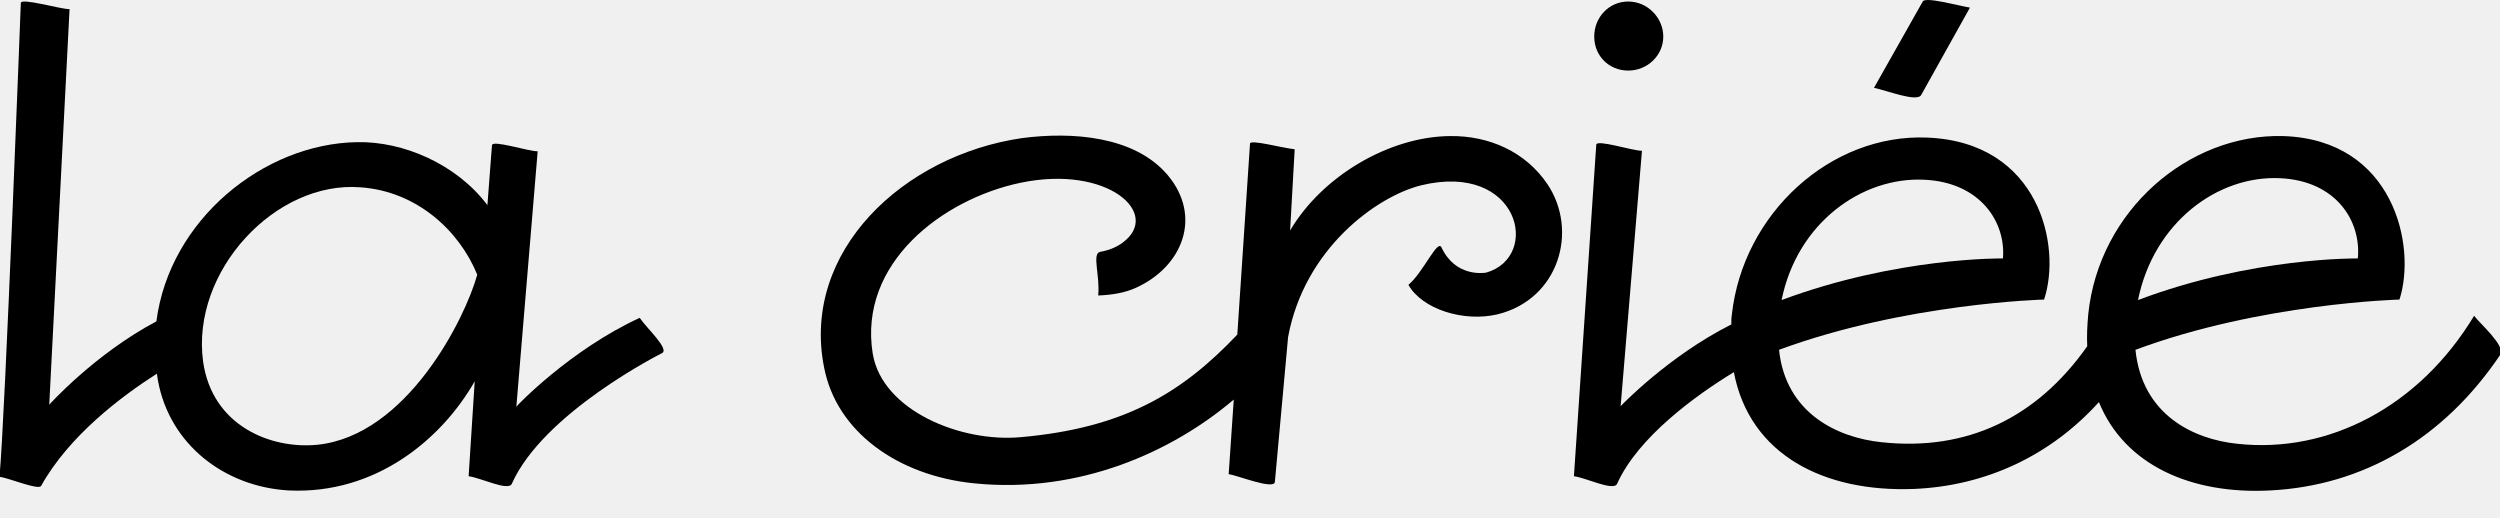
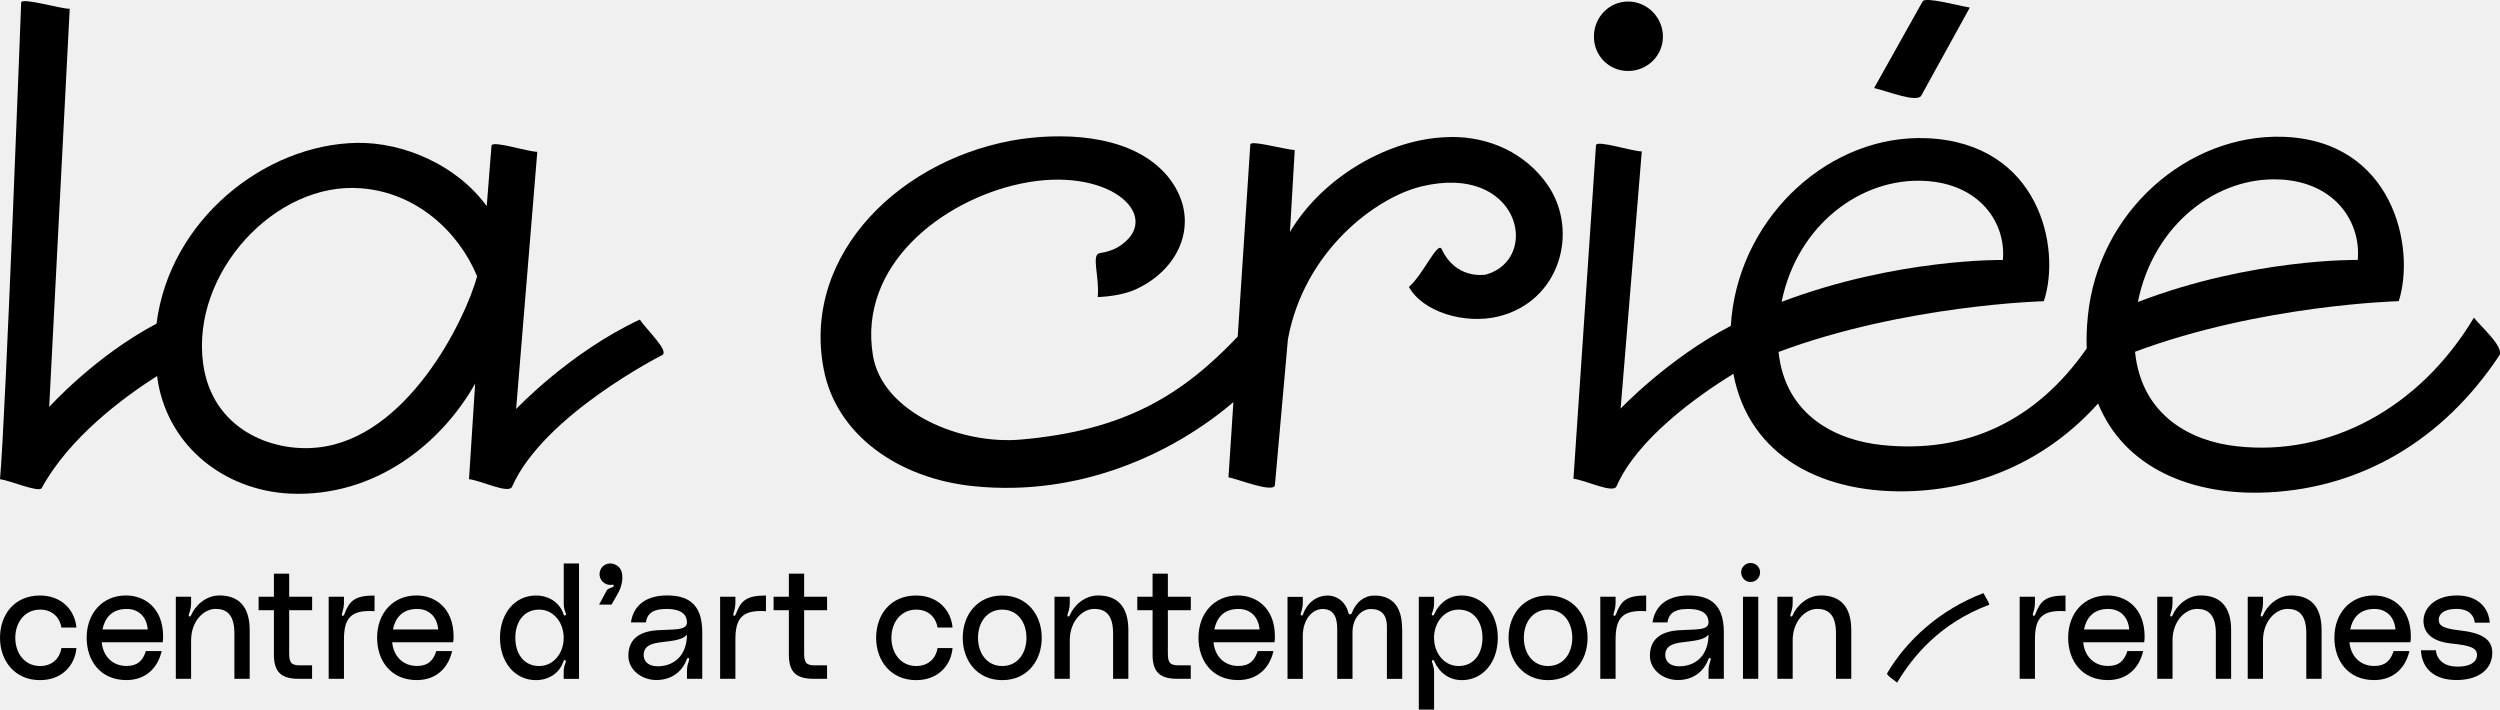
- <svg xmlns="http://www.w3.org/2000/svg" version="1.1" id="b" x="0px" y="0px" viewBox="0 0 492.4 101.9" style="enable-background:new 0 0 492.4 101.9;" xml:space="preserve">
-   <style type="text/css">
- 	.st0{fill:#000000;}
- </style>
-   <g id="c">
-     <path class="st0" d="M101.7,80.1l4.2-50.3c-1.9,0-8.9-2.3-9-1.2L96,40.4C89.9,32.3,79.4,27.8,70.3,28C52,28.3,33.4,43.2,30.8,63.3   C18.7,69.7,9.7,79.7,9.7,79.7l4-77.9c-1.9,0-9.6-2.3-9.6-1.2c0,0-3.1,81.8-4.2,93.3c2,0.3,7.7,2.7,8.2,1.8   C13.6,85.8,24,78,30.9,73.6c0.1,0.4,0.1,0.9,0.2,1.3c2.3,12.7,13.2,21,25.8,21.7C74,97.4,87,86.5,93.5,75.1l-1.2,18.7   c2.4,0.3,7.8,3,8.5,1.5c6.2-14,29.5-25.7,29.5-25.7c1.8-0.7-3-5-4.3-7C112.3,68.9,101.7,80,101.7,80.1z M62.5,87.6   c-9,0.9-20.7-3.6-22.5-16.4c-2.4-17.8,14.3-35.7,31.1-34.3C82,37.7,90.4,45.3,94,54.1C91.6,62.8,80.1,85.8,62.5,87.6z" />
-     <path class="st0" d="M285.6,26.8c-12,0.1-25.2,7.9-31.5,18.6l0.9-16c-2.7-0.3-8.8-2-8.8-1.1l-2.5,37.6   c-11,11.6-22.4,18.4-42.6,20.2c-11.8,1.1-27.3-5.2-29.2-16.4C169,51.8,185.7,39.2,201,36c17.2-3.6,27.9,6.1,20.1,11.8   c-1.2,0.9-2.7,1.5-4.4,1.8s0,4.7-0.4,8.6c2.6-0.1,5.2-0.5,7.4-1.5c9.3-4.2,13.1-14.1,6.3-22.2c-6.5-7.7-18.8-8.6-28.7-7.3   c-23.4,3.4-43.5,22.3-39,45.1c2.4,12.7,14.5,21.4,29.6,22.9c20.8,2.1,39.1-6.3,51.1-16.5l-1,14.7c1.4,0.1,9,3.2,9.1,1.5l2.6-28.5   c3.2-17.4,17.4-27.7,26.2-29.9c19.4-4.7,23.7,14.1,12.8,17.2c-0.7,0.1-6.1,0.8-8.8-5c-0.8-1.6-3.6,5-6.5,7.4   c2.7,4.8,10.9,7.4,17.6,5.8c12.1-3,15.9-16.5,9.8-25.6C300.5,29.9,293.3,26.7,285.6,26.8L285.6,26.8z" />
-     <path class="st0" d="M320.7,13.9c3.8,0,6.9-3,6.9-6.7s-3.1-6.9-6.9-6.9S314,3.4,314,7.2S316.9,13.9,320.7,13.9z" />
-     <path class="st0" d="M378.4,18.7L388,1.5c-2.4-0.4-8.8-2.2-9.3-1.2l-9.6,17C371.6,17.8,377.6,20.2,378.4,18.7z" />
-     <path class="st0" d="M487.3,62.2c-10.8,17.9-28.7,27.2-46.7,25.2c-8.6-0.9-18.7-5.7-20-18.5c24.7-9.2,52-9.9,52-9.9   c3.4-10.5-1.1-31.5-22.9-32.2c-18.7-0.5-36.3,14.7-38.4,35.1c-0.2,2.2-0.3,4.3-0.2,6.3c-10,14.2-23.8,20.7-40.5,18.9   c-8.7-0.9-18.9-5.7-20.2-18.2c24.9-9.2,52.2-9.9,52.2-9.9c3.5-10.5-0.9-31-23-31.9c-19-0.8-36.3,14.9-38.5,34.9   c-0.1,0.6-0.1,1.2-0.1,1.9C328.5,70.2,319.2,80,319.2,80l4.2-50.3c-1.9,0-8.9-2.3-9-1.2L310,93.8c2.4,0.3,7.8,3,8.5,1.5   c4.1-9.2,15.6-17.5,23-22c3.1,16.3,17.8,23.7,35.5,23c14.1-0.6,26.8-6.5,36.4-17.1c5.1,12.5,18.3,18.2,33.7,17.4   c18.2-0.9,34.2-10.1,45.4-26.8C493.4,68,488.5,63.8,487.3,62.2L487.3,62.2z M449.1,35.1c10.9,0.5,16,8.3,15.3,15.8   c0,0-20.8-0.3-43.3,8.2C424.2,43.8,436.8,34.5,449.1,35.1L449.1,35.1z M379,35.4c11,0.5,16.1,8.3,15.5,15.5c0,0-20.8-0.3-43.6,8.2   C354,43.8,366.8,34.8,379,35.4z" />
+ <svg xmlns="http://www.w3.org/2000/svg" width="229" height="65" viewBox="0 0 229 65" fill="none">
+   <g clip-path="url(#clip0_2_41)">
+     <path d="M47.277 37.466L49.216 13.905C48.342 13.905 45.087 12.833 45.022 13.339L44.584 18.88C41.831 15.099 36.948 13.021 32.693 13.086C24.178 13.245 15.528 20.195 14.338 29.645C8.696 32.622 4.506 37.279 4.506 37.279L6.385 0.805C5.506 0.805 1.939 -0.267 1.939 0.239C1.939 0.239 0.502 38.538 0 43.892C0.939 44.018 3.567 45.151 3.818 44.711C6.301 40.148 11.143 36.511 14.389 34.442C14.417 34.653 14.444 34.859 14.482 35.069C15.547 40.99 20.616 44.898 26.499 45.212C34.446 45.591 40.52 40.489 43.524 35.135L42.961 43.892C44.087 44.018 46.593 45.277 46.905 44.585C49.784 38.032 60.61 32.551 60.61 32.551C61.424 32.238 59.233 30.221 58.606 29.275C52.221 32.238 47.277 37.466 47.277 37.466ZM29.061 40.995C24.866 41.435 19.421 39.296 18.607 33.31C17.481 24.993 25.243 16.615 33.065 17.247C38.134 17.626 42.017 21.216 43.705 25.311C42.58 29.406 37.26 40.176 29.061 40.995Z" fill="black" />
+     <path d="M132.804 12.557C127.233 12.618 121.099 16.274 118.16 21.249L118.597 13.751C117.346 13.624 114.528 12.806 114.528 13.245L113.375 30.829C108.25 36.24 102.953 39.436 93.545 40.26C88.039 40.766 80.84 37.803 79.961 32.575C78.584 24.258 86.346 18.338 93.48 16.826C101.493 15.127 106.436 19.662 102.804 22.367C102.241 22.807 101.553 23.06 100.739 23.186C99.925 23.313 100.739 25.391 100.553 27.216C101.744 27.155 102.995 26.963 103.995 26.523C108.315 24.572 110.068 19.91 106.938 16.128C103.934 12.539 98.177 12.099 93.605 12.726C82.714 14.299 73.39 23.182 75.454 33.829C76.58 39.75 82.216 43.845 89.225 44.538C98.874 45.521 107.422 41.575 112.979 36.834L112.528 43.728C113.156 43.789 116.723 45.24 116.783 44.421L117.974 31.068C119.476 22.943 126.047 18.09 130.181 17.083C139.194 14.879 141.199 23.697 136.129 25.147C135.818 25.208 133.311 25.526 132.06 22.817C131.684 22.058 130.372 25.147 129.056 26.28C130.307 28.55 134.125 29.744 137.255 28.99C142.887 27.605 144.64 21.244 141.822 17.022C139.757 13.999 136.376 12.487 132.809 12.548L132.804 12.557Z" fill="black" />
+     <path d="M149.132 6.501C150.886 6.501 152.323 5.116 152.323 3.351C152.323 1.587 150.881 0.14 149.132 0.14C147.384 0.14 146.003 1.591 146.003 3.351C146.003 5.111 147.379 6.501 149.132 6.501Z" fill="black" />
+     <path d="M175.989 8.757L180.435 0.693C179.309 0.506 176.366 -0.314 176.115 0.126L171.669 8.064C172.794 8.317 175.612 9.45 175.989 8.757Z" fill="black" />
+     <path d="M226.61 29.098C221.601 37.475 213.277 41.823 204.892 40.878C200.878 40.447 196.181 38.215 195.568 32.224C207.059 27.918 219.727 27.586 219.727 27.586C221.289 22.671 219.225 12.848 209.087 12.529C200.385 12.277 192.187 19.395 191.247 28.971C191.14 30.006 191.108 30.984 191.145 31.915C186.513 38.57 180.077 41.594 172.315 40.756C168.26 40.325 163.526 38.112 162.916 32.238C174.473 27.923 187.215 27.59 187.215 27.59C188.843 22.676 186.778 13.1 176.514 12.66C167.688 12.281 159.615 19.653 158.615 28.976C158.582 29.271 158.564 29.561 158.545 29.846C152.769 32.86 148.449 37.428 148.449 37.428L150.388 13.868C149.514 13.868 146.258 12.796 146.193 13.302L144.128 43.855C145.254 43.981 147.76 45.24 148.072 44.547C149.974 40.218 155.35 36.357 158.777 34.236C160.21 41.856 167.069 45.347 175.263 44.982C181.811 44.683 187.731 41.922 192.187 36.96C194.563 42.806 200.702 45.465 207.84 45.099C216.29 44.66 223.74 40.377 228.935 32.566C229.437 31.807 227.182 29.856 226.619 29.102L226.61 29.098ZM208.835 16.437C213.904 16.69 216.286 20.341 215.969 23.809C215.969 23.809 206.306 23.645 195.828 27.661C197.27 20.49 203.139 16.142 208.835 16.442V16.437ZM176.263 16.568C181.397 16.821 183.774 20.472 183.462 23.813C183.462 23.813 173.771 23.65 163.195 27.647C164.651 20.5 170.566 16.269 176.263 16.568Z" fill="black" />
+     <path d="M57.006 52.892C57.024 52.073 56.569 51.778 56.234 51.671C56.132 51.633 56.02 51.61 55.908 51.61C55.899 51.61 55.894 51.61 55.894 51.61C55.355 51.61 54.918 52.05 54.918 52.593C54.918 53.136 55.355 53.576 55.894 53.576C55.955 53.576 56.011 53.571 56.066 53.562C56.066 53.562 56.076 53.562 56.08 53.562C56.145 53.547 56.192 53.562 56.211 53.618C56.243 53.711 56.211 53.749 55.978 53.838C55.876 53.88 55.671 53.927 55.592 54.062L54.876 55.382H56.015C56.341 54.811 56.55 54.469 56.68 54.207C56.68 54.207 56.69 54.193 56.704 54.161C56.736 54.09 56.764 54.03 56.787 53.969C56.885 53.725 57.011 53.323 57.011 52.897L57.006 52.892Z" fill="black" />
+     <path d="M3.66 54.549C5.702 54.549 6.869 55.944 6.999 57.484H5.627C5.497 56.632 4.855 55.841 3.674 55.841C2.246 55.841 1.4 57.03 1.4 58.424C1.4 59.819 2.246 61.008 3.674 61.008C4.855 61.008 5.497 60.217 5.627 59.365H6.999C6.869 60.905 5.715 62.3 3.66 62.3C1.372 62.3 0 60.554 0 58.424C0 56.295 1.325 54.549 3.66 54.549Z" fill="black" />
+     <path d="M14.891 58.831H9.32C9.422 60.034 10.24 61.003 11.594 61.003C12.598 61.003 13.096 60.502 13.361 59.636H14.807C14.5 61.031 13.482 62.295 11.57 62.295C9.222 62.295 7.938 60.549 7.938 58.419C7.938 56.159 9.399 54.544 11.543 54.544C13.207 54.544 14.942 55.644 14.942 58.316C14.942 58.522 14.928 58.667 14.9 58.831H14.891ZM11.608 55.78C10.208 55.78 9.594 56.646 9.389 57.657H13.533C13.445 56.557 12.747 55.78 11.608 55.78Z" fill="black" />
+     <path d="M22.871 57.717V62.178H21.471V58.008C21.471 56.262 20.727 55.775 19.751 55.775C18.672 55.775 17.505 56.875 17.505 58.667V62.178H16.105V54.661H17.505V55.162C17.505 55.471 17.477 55.78 17.342 56.159C17.3 56.29 17.239 56.44 17.356 56.468C17.444 56.496 17.486 56.393 17.518 56.337C17.811 55.602 18.76 54.544 20.099 54.544C21.82 54.544 22.871 55.513 22.871 57.713V57.717Z" fill="black" />
+     <path d="M26.489 59.833C26.489 60.685 26.666 60.947 27.48 60.947H28.587V62.178H27.363C25.815 62.178 25.089 61.607 25.089 59.978V55.897H23.69V54.661H25.089V52.546H26.489V54.661H28.591V55.897H26.489V59.833Z" fill="black" />
+     <path d="M31.535 56.281C32 55.078 32.423 54.549 34.307 54.549V55.986C32.135 55.841 31.507 56.618 31.507 58.584V62.178H30.107V54.661H31.507V55.162C31.507 55.471 31.479 55.705 31.344 56.145C31.317 56.262 31.27 56.379 31.386 56.412C31.461 56.426 31.503 56.351 31.53 56.281H31.535Z" fill="black" />
+     <path d="M41.496 58.831H35.925C36.028 60.034 36.846 61.003 38.199 61.003C39.204 61.003 39.701 60.502 39.966 59.636H41.413C41.106 61.031 40.087 62.295 38.176 62.295C35.828 62.295 34.544 60.549 34.544 58.419C34.544 56.159 36.004 54.544 38.148 54.544C39.813 54.544 41.548 55.644 41.548 58.316C41.548 58.522 41.534 58.667 41.506 58.831H41.496ZM38.213 55.78C36.813 55.78 36.2 56.646 35.995 57.657H40.139C40.05 56.557 39.353 55.78 38.213 55.78Z" fill="black" />
+     <path d="M53.034 62.183H51.635V61.551C51.635 61.284 51.662 61.083 51.779 60.76C51.821 60.643 51.895 60.512 51.751 60.465C51.662 60.437 51.621 60.554 51.607 60.596C51.258 61.654 50.263 62.3 49.095 62.3C47.156 62.3 45.798 60.657 45.798 58.424C45.798 56.192 47.156 54.549 49.095 54.549C50.291 54.549 51.267 55.209 51.607 56.225C51.621 56.267 51.662 56.416 51.783 56.37C51.914 56.328 51.825 56.178 51.783 56.061C51.667 55.752 51.639 55.532 51.639 55.256V51.614H53.039V62.183H53.034ZM51.635 58.424C51.635 57.03 50.714 55.841 49.388 55.841C47.928 55.841 47.203 57.03 47.203 58.424C47.203 59.819 47.933 61.008 49.388 61.008C50.714 61.008 51.635 59.819 51.635 58.424Z" fill="black" />
+     <path d="M60.243 57.731C61.587 57.629 62.94 57.792 62.926 57.011C62.912 56.393 62.563 55.78 61.029 55.78C59.717 55.78 59.261 56.281 59.164 57.011H57.792C58.052 55.293 59.368 54.544 61.089 54.544C62.81 54.544 64.326 55.129 64.326 57.891V62.178H62.926V61.457C62.926 61.176 62.954 60.956 63.089 60.577C63.117 60.446 63.177 60.329 63.075 60.282C62.959 60.24 62.931 60.357 62.898 60.427C62.475 61.541 61.484 62.29 60.126 62.29C58.768 62.29 57.559 61.349 57.559 60.072C57.559 58.354 58.815 57.825 60.243 57.722V57.731ZM60.331 58.859C59.429 58.99 58.959 59.313 58.959 60.006C58.959 60.61 59.457 61.167 60.666 61.003C61.805 60.858 62.912 60.02 62.926 58.125C62.475 58.682 61.466 58.696 60.331 58.859Z" fill="black" />
+     <path d="M67.39 56.281C67.856 55.078 68.279 54.549 70.162 54.549V55.986C67.99 55.841 67.362 56.618 67.362 58.584V62.178H65.963V54.661H67.362V55.162C67.362 55.471 67.335 55.705 67.2 56.145C67.172 56.262 67.125 56.379 67.242 56.412C67.316 56.426 67.358 56.351 67.386 56.281H67.39Z" fill="black" />
+     <path d="M73.659 59.833C73.659 60.685 73.836 60.947 74.65 60.947H75.757V62.178H74.534C72.985 62.178 72.26 61.607 72.26 59.978V55.897H70.86V54.661H72.26V52.546H73.659V54.661H75.761V55.897H73.659V59.833Z" fill="black" />
+     <path d="M83.914 54.549C85.955 54.549 87.123 55.944 87.253 57.484H85.881C85.751 56.632 85.109 55.841 83.928 55.841C82.5 55.841 81.653 57.03 81.653 58.424C81.653 59.819 82.5 61.008 83.928 61.008C85.109 61.008 85.751 60.217 85.881 59.365H87.253C87.123 60.905 85.969 62.3 83.914 62.3C81.626 62.3 80.254 60.554 80.254 58.424C80.254 56.295 81.579 54.549 83.914 54.549Z" fill="black" />
+     <path d="M95.424 58.424C95.424 60.554 94.066 62.3 91.805 62.3C89.545 62.3 88.187 60.554 88.187 58.424C88.187 56.295 89.545 54.549 91.805 54.549C94.066 54.549 95.424 56.295 95.424 58.424ZM94.024 58.424C94.024 57.002 93.205 55.841 91.805 55.841C90.406 55.841 89.587 57.002 89.587 58.424C89.587 59.847 90.406 61.008 91.805 61.008C93.205 61.008 94.024 59.847 94.024 58.424Z" fill="black" />
+     <path d="M103.357 57.717V62.178H101.958V58.008C101.958 56.262 101.214 55.775 100.237 55.775C99.158 55.775 97.991 56.875 97.991 58.667V62.178H96.591V54.661H97.991V55.162C97.991 55.471 97.963 55.78 97.828 56.159C97.786 56.29 97.726 56.44 97.842 56.468C97.93 56.496 97.972 56.393 98.005 56.337C98.298 55.602 99.246 54.544 100.586 54.544C102.306 54.544 103.357 55.513 103.357 57.713V57.717Z" fill="black" />
+     <path d="M106.976 59.833C106.976 60.685 107.152 60.947 107.966 60.947H109.073V62.178H107.85C106.301 62.178 105.576 61.607 105.576 59.978V55.897H104.176V54.661H105.576V52.546H106.976V54.661H109.078V55.897H106.976V59.833Z" fill="black" />
+     <path d="M116.732 58.831H111.161C111.263 60.034 112.082 61.003 113.435 61.003C114.44 61.003 114.937 60.502 115.202 59.636H116.649C116.342 61.031 115.323 62.295 113.412 62.295C111.063 62.295 109.78 60.549 109.78 58.419C109.78 56.159 111.24 54.544 113.384 54.544C115.049 54.544 116.783 55.644 116.783 58.316C116.783 58.522 116.769 58.667 116.742 58.831H116.732ZM113.449 55.78C112.049 55.78 111.435 56.646 111.231 57.657H115.374C115.286 56.557 114.588 55.78 113.449 55.78Z" fill="black" />
+     <path d="M128.442 57.601V62.183H127.042V57.427C127.042 56.253 126.475 55.785 125.568 55.785C124.75 55.785 123.889 56.547 123.889 57.928V62.187H122.49V57.605C122.49 56.431 122.094 55.785 121.146 55.785C120.197 55.785 119.336 56.754 119.336 58.251V62.187H117.937V54.671H119.336V55.172C119.336 55.452 119.309 55.7 119.174 56.126C119.146 56.243 119.099 56.346 119.202 56.374C119.304 56.402 119.346 56.313 119.364 56.257C119.727 55.228 120.587 54.554 121.611 54.554C122.559 54.554 123.303 55.228 123.522 56.154C123.536 56.229 123.582 56.271 123.666 56.271C123.768 56.271 123.796 56.229 123.824 56.154C124.22 55.125 124.978 54.554 125.894 54.554C127.294 54.554 128.433 55.288 128.433 57.605L128.442 57.601Z" fill="black" />
+     <path d="M131.214 56.061C131.172 56.178 131.084 56.328 131.214 56.37C131.33 56.412 131.377 56.267 131.391 56.225C131.828 55.256 132.702 54.549 133.902 54.549C135.841 54.549 137.199 56.192 137.199 58.424C137.199 60.657 135.841 62.3 133.902 62.3C132.735 62.3 131.846 61.612 131.391 60.596C131.377 60.554 131.33 60.432 131.246 60.465C131.102 60.507 131.172 60.643 131.219 60.76C131.321 61.083 131.363 61.289 131.363 61.551V65H129.963V54.666H131.363V55.251C131.363 55.532 131.321 55.752 131.219 56.056L131.214 56.061ZM135.795 58.424C135.795 57.03 135.064 55.841 133.604 55.841C132.279 55.841 131.358 57.03 131.358 58.424C131.358 59.819 132.279 61.008 133.604 61.008C135.064 61.008 135.795 59.819 135.795 58.424Z" fill="black" />
+     <path d="M145.421 58.424C145.421 60.554 144.063 62.3 141.803 62.3C139.543 62.3 138.185 60.554 138.185 58.424C138.185 56.295 139.543 54.549 141.803 54.549C144.063 54.549 145.421 56.295 145.421 58.424ZM144.021 58.424C144.021 57.002 143.203 55.841 141.803 55.841C140.403 55.841 139.585 57.002 139.585 58.424C139.585 59.847 140.403 61.008 141.803 61.008C143.203 61.008 144.021 59.847 144.021 58.424Z" fill="black" />
+     <path d="M148.016 56.281C148.481 55.078 148.904 54.549 150.788 54.549V55.986C148.616 55.841 147.988 56.618 147.988 58.584V62.178H146.588V54.661H147.988V55.162C147.988 55.471 147.96 55.705 147.825 56.145C147.798 56.262 147.751 56.379 147.867 56.412C147.942 56.426 147.984 56.351 148.011 56.281H148.016Z" fill="black" />
+     <path d="M153.82 57.731C155.164 57.629 156.517 57.792 156.503 57.011C156.489 56.393 156.141 55.78 154.606 55.78C153.295 55.78 152.839 56.281 152.741 57.011H151.369C151.634 55.293 152.946 54.544 154.666 54.544C156.387 54.544 157.903 55.129 157.903 57.891V62.178H156.503V61.457C156.503 61.176 156.531 60.956 156.661 60.577C156.689 60.446 156.75 60.329 156.648 60.282C156.531 60.24 156.503 60.357 156.471 60.427C156.048 61.541 155.057 62.29 153.699 62.29C152.341 62.29 151.132 61.349 151.132 60.072C151.132 58.354 152.388 57.825 153.815 57.722L153.82 57.731ZM153.908 58.859C153.006 58.99 152.536 59.313 152.536 60.006C152.536 60.61 153.034 61.167 154.243 61.003C155.383 60.858 156.489 60.02 156.503 58.125C156.052 58.682 155.043 58.696 153.908 58.859Z" fill="black" />
+     <path d="M161.224 52.419C161.224 52.92 160.838 53.309 160.354 53.309C159.87 53.309 159.489 52.92 159.489 52.419C159.489 51.956 159.875 51.568 160.354 51.568C160.833 51.568 161.224 51.956 161.224 52.419ZM161.056 54.661V62.178H159.656V54.661H161.056Z" fill="black" />
+     <path d="M169.576 57.717V62.178H168.176V58.008C168.176 56.262 167.432 55.775 166.455 55.775C165.376 55.775 164.209 56.875 164.209 58.667V62.178H162.809V54.661H164.209V55.162C164.209 55.471 164.181 55.78 164.046 56.159C164.005 56.29 163.944 56.44 164.06 56.468C164.149 56.496 164.191 56.393 164.223 56.337C164.516 55.602 165.465 54.544 166.804 54.544C168.525 54.544 169.576 55.513 169.576 57.713V57.717Z" fill="black" />
+     <path d="M186.429 56.281C186.894 55.078 187.318 54.549 189.201 54.549V55.986C187.029 55.841 186.401 56.618 186.401 58.584V62.178H185.002V54.661H186.401V55.162C186.401 55.471 186.373 55.705 186.239 56.145C186.211 56.262 186.164 56.379 186.28 56.412C186.355 56.426 186.397 56.351 186.425 56.281H186.429Z" fill="black" />
+     <path d="M196.395 58.831H190.824C190.926 60.034 191.745 61.003 193.098 61.003C194.103 61.003 194.6 60.502 194.865 59.636H196.312C196.005 61.031 194.986 62.295 193.075 62.295C190.726 62.295 189.443 60.549 189.443 58.419C189.443 56.159 190.903 54.544 193.047 54.544C194.712 54.544 196.446 55.644 196.446 58.316C196.446 58.522 196.433 58.667 196.405 58.831H196.395ZM193.112 55.78C191.712 55.78 191.098 56.646 190.894 57.657H195.037C194.949 56.557 194.251 55.78 193.112 55.78Z" fill="black" />
+     <path d="M204.371 57.717V62.178H202.971V58.008C202.971 56.262 202.227 55.775 201.25 55.775C200.172 55.775 199.004 56.875 199.004 58.667V62.178H197.604V54.661H199.004V55.162C199.004 55.471 198.976 55.78 198.842 56.159C198.8 56.29 198.739 56.44 198.855 56.468C198.944 56.496 198.986 56.393 199.018 56.337C199.311 55.602 200.26 54.544 201.599 54.544C203.32 54.544 204.371 55.513 204.371 57.713V57.717Z" fill="black" />
+     <path d="M212.658 57.717V62.178H211.258V58.008C211.258 56.262 210.514 55.775 209.538 55.775C208.459 55.775 207.291 56.875 207.291 58.667V62.178H205.892V54.661H207.291V55.162C207.291 55.471 207.264 55.78 207.129 56.159C207.087 56.29 207.026 56.44 207.143 56.468C207.231 56.496 207.273 56.393 207.305 56.337C207.598 55.602 208.547 54.544 209.886 54.544C211.607 54.544 212.658 55.513 212.658 57.713V57.717Z" fill="black" />
+     <path d="M220.783 58.831H215.211C215.314 60.034 216.132 61.003 217.485 61.003C218.49 61.003 218.987 60.502 219.253 59.636H220.699C220.392 61.031 219.373 62.295 217.462 62.295C215.114 62.295 213.83 60.549 213.83 58.419C213.83 56.159 215.29 54.544 217.434 54.544C219.099 54.544 220.834 55.644 220.834 58.316C220.834 58.522 220.82 58.667 220.792 58.831H220.783ZM217.499 55.78C216.1 55.78 215.486 56.646 215.281 57.657H219.425C219.336 56.557 218.639 55.78 217.499 55.78Z" fill="black" />
+     <path d="M225.07 61.064C226.498 61.064 226.893 60.493 226.893 60.006C226.893 59.332 226.265 59.126 224.559 58.948C222.606 58.742 221.992 57.849 221.992 56.866C221.992 55.733 223.015 54.544 225.056 54.544C226.94 54.544 227.958 55.63 228.061 57.039H226.689C226.647 56.552 226.326 55.775 225.01 55.775C223.829 55.775 223.391 56.262 223.391 56.758C223.391 57.254 223.671 57.563 225.289 57.741C227.303 57.961 228.293 58.546 228.293 59.781C228.293 61.307 227.051 62.29 225.01 62.29C222.968 62.29 221.829 61.218 221.759 59.562H223.131C223.145 60.133 223.615 61.059 225.07 61.059V61.064Z" fill="black" />
+     <path d="M172.864 61.668C174.631 58.663 177.691 55.846 181.681 54.329C181.802 54.572 182.304 55.354 182.197 55.401C177.738 57.072 175.24 60.077 173.775 62.529C173.487 62.3 172.771 61.822 172.864 61.672V61.668Z" fill="black" />
  </g>
+   <defs>
+     <clipPath id="clip0_2_41">
+       <rect width="229" height="65" fill="white" />
+     </clipPath>
+   </defs>
</svg>
